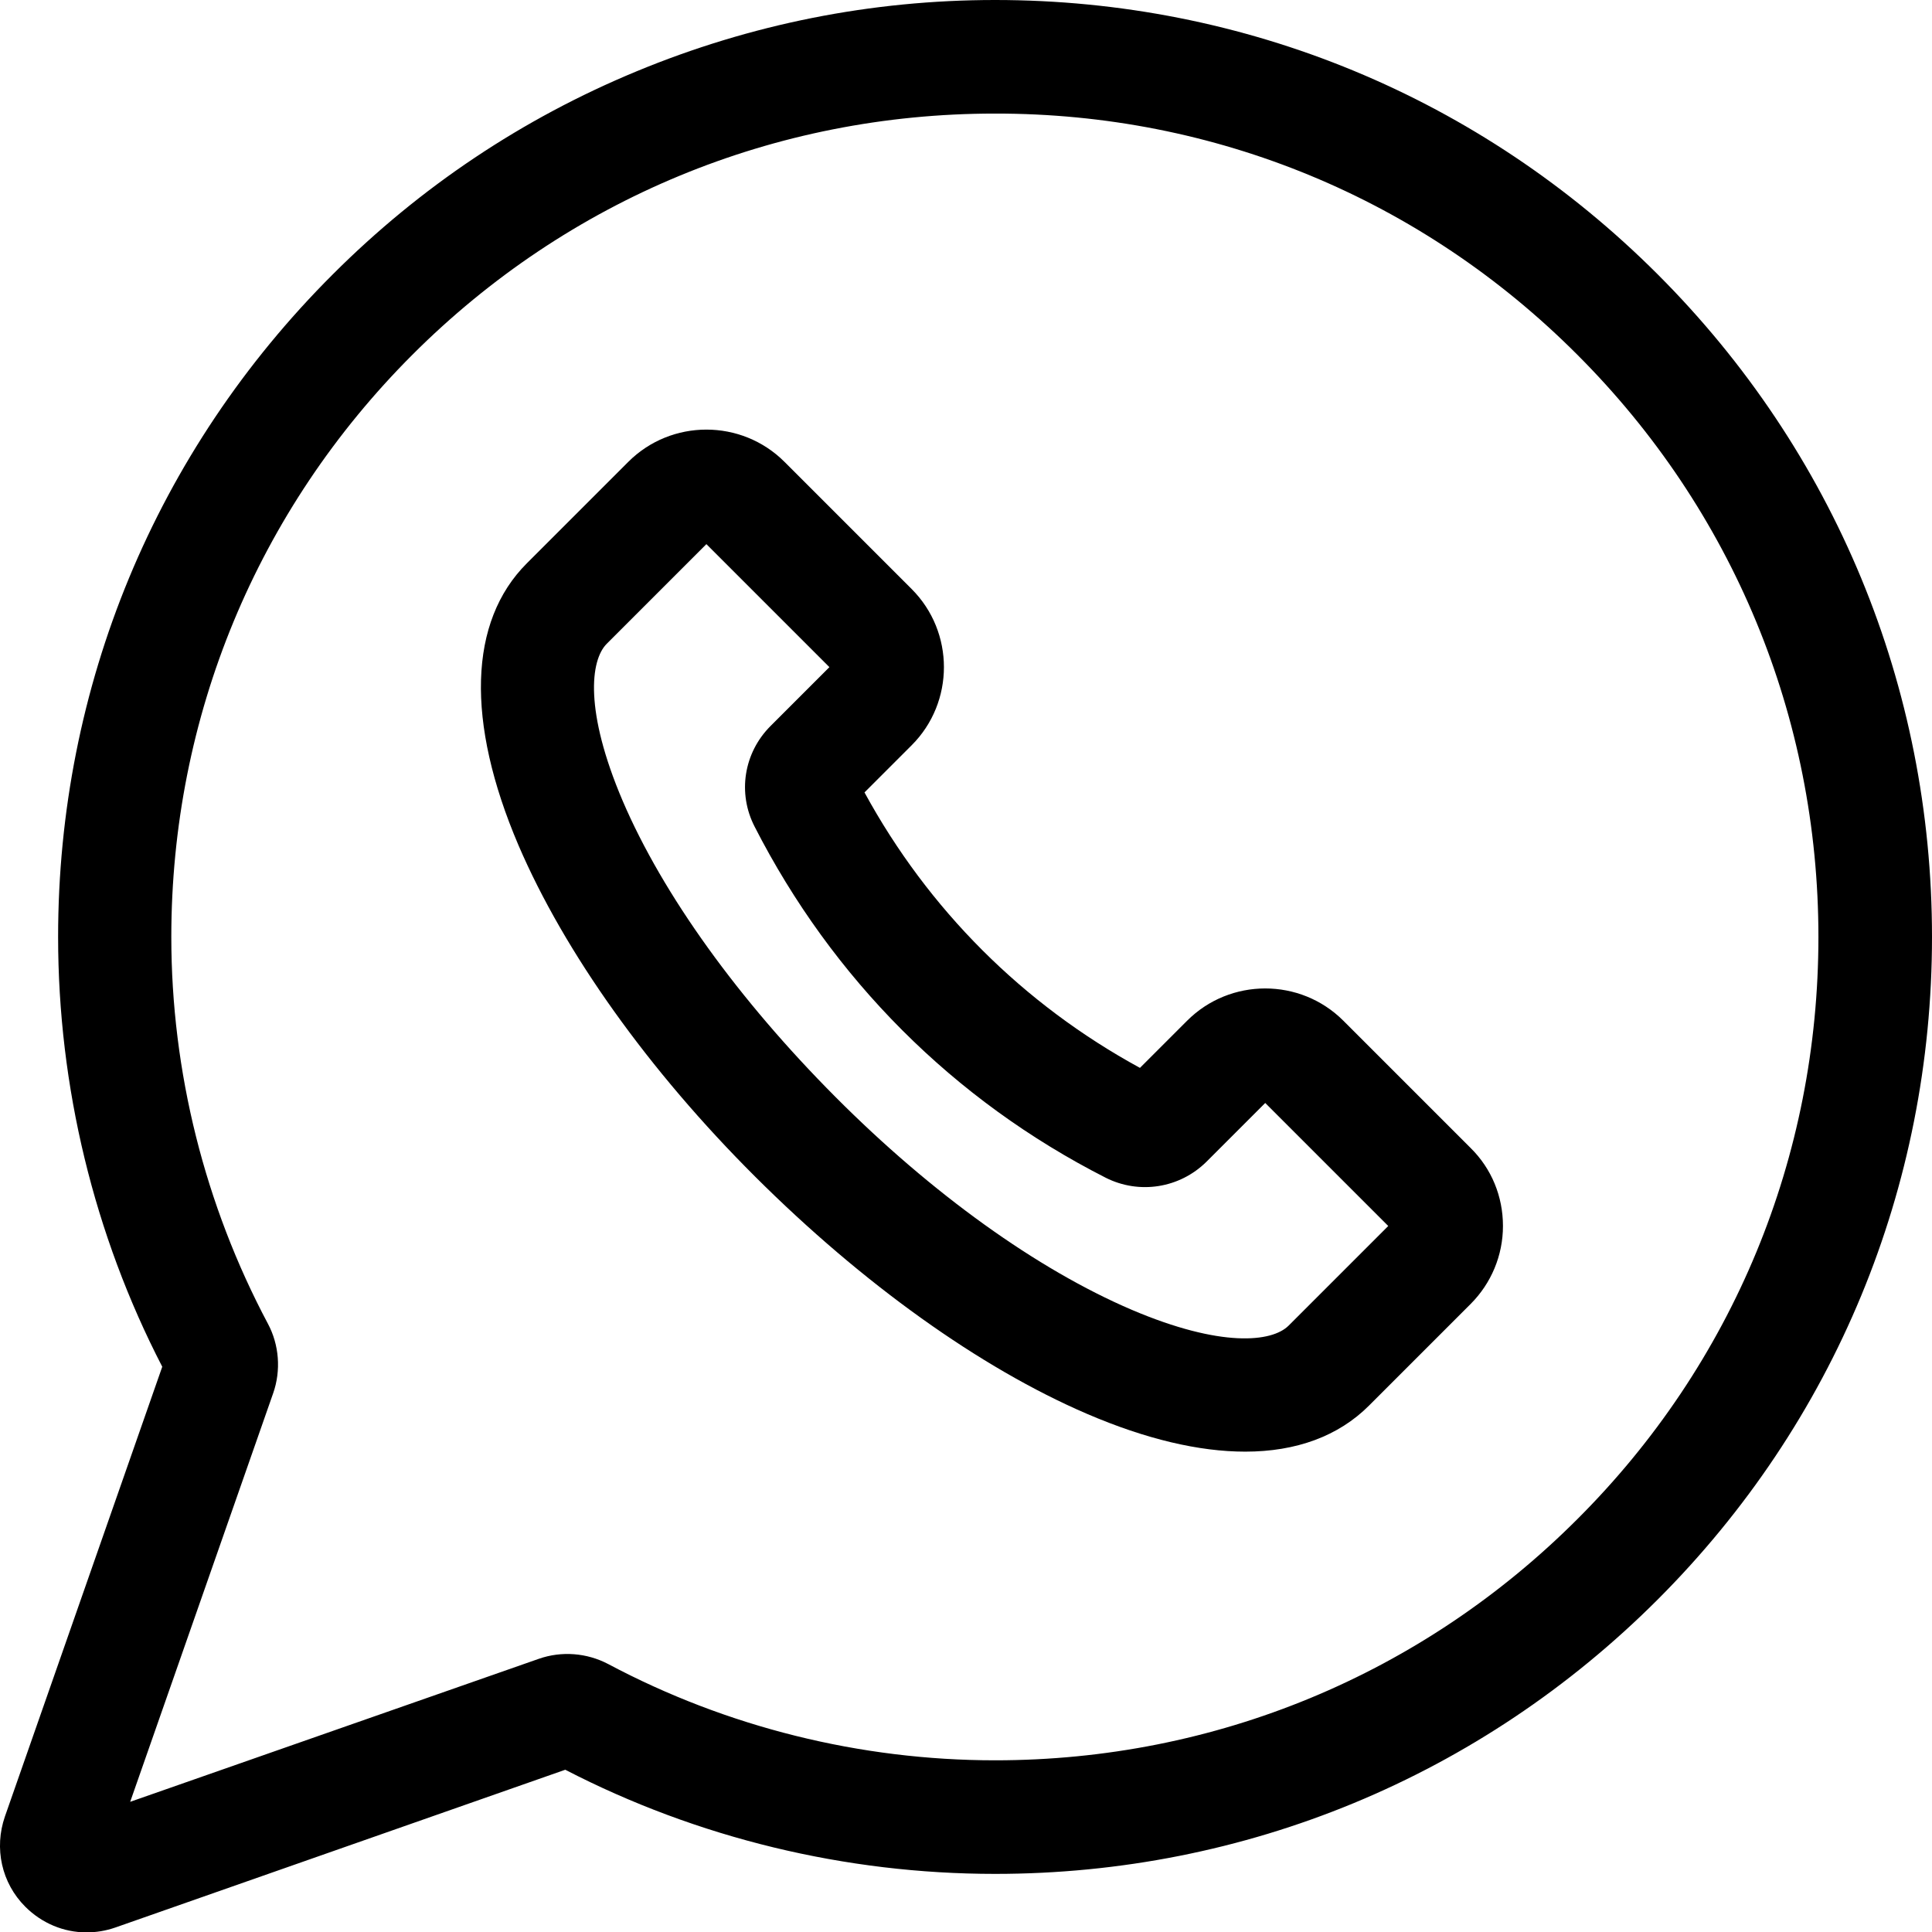
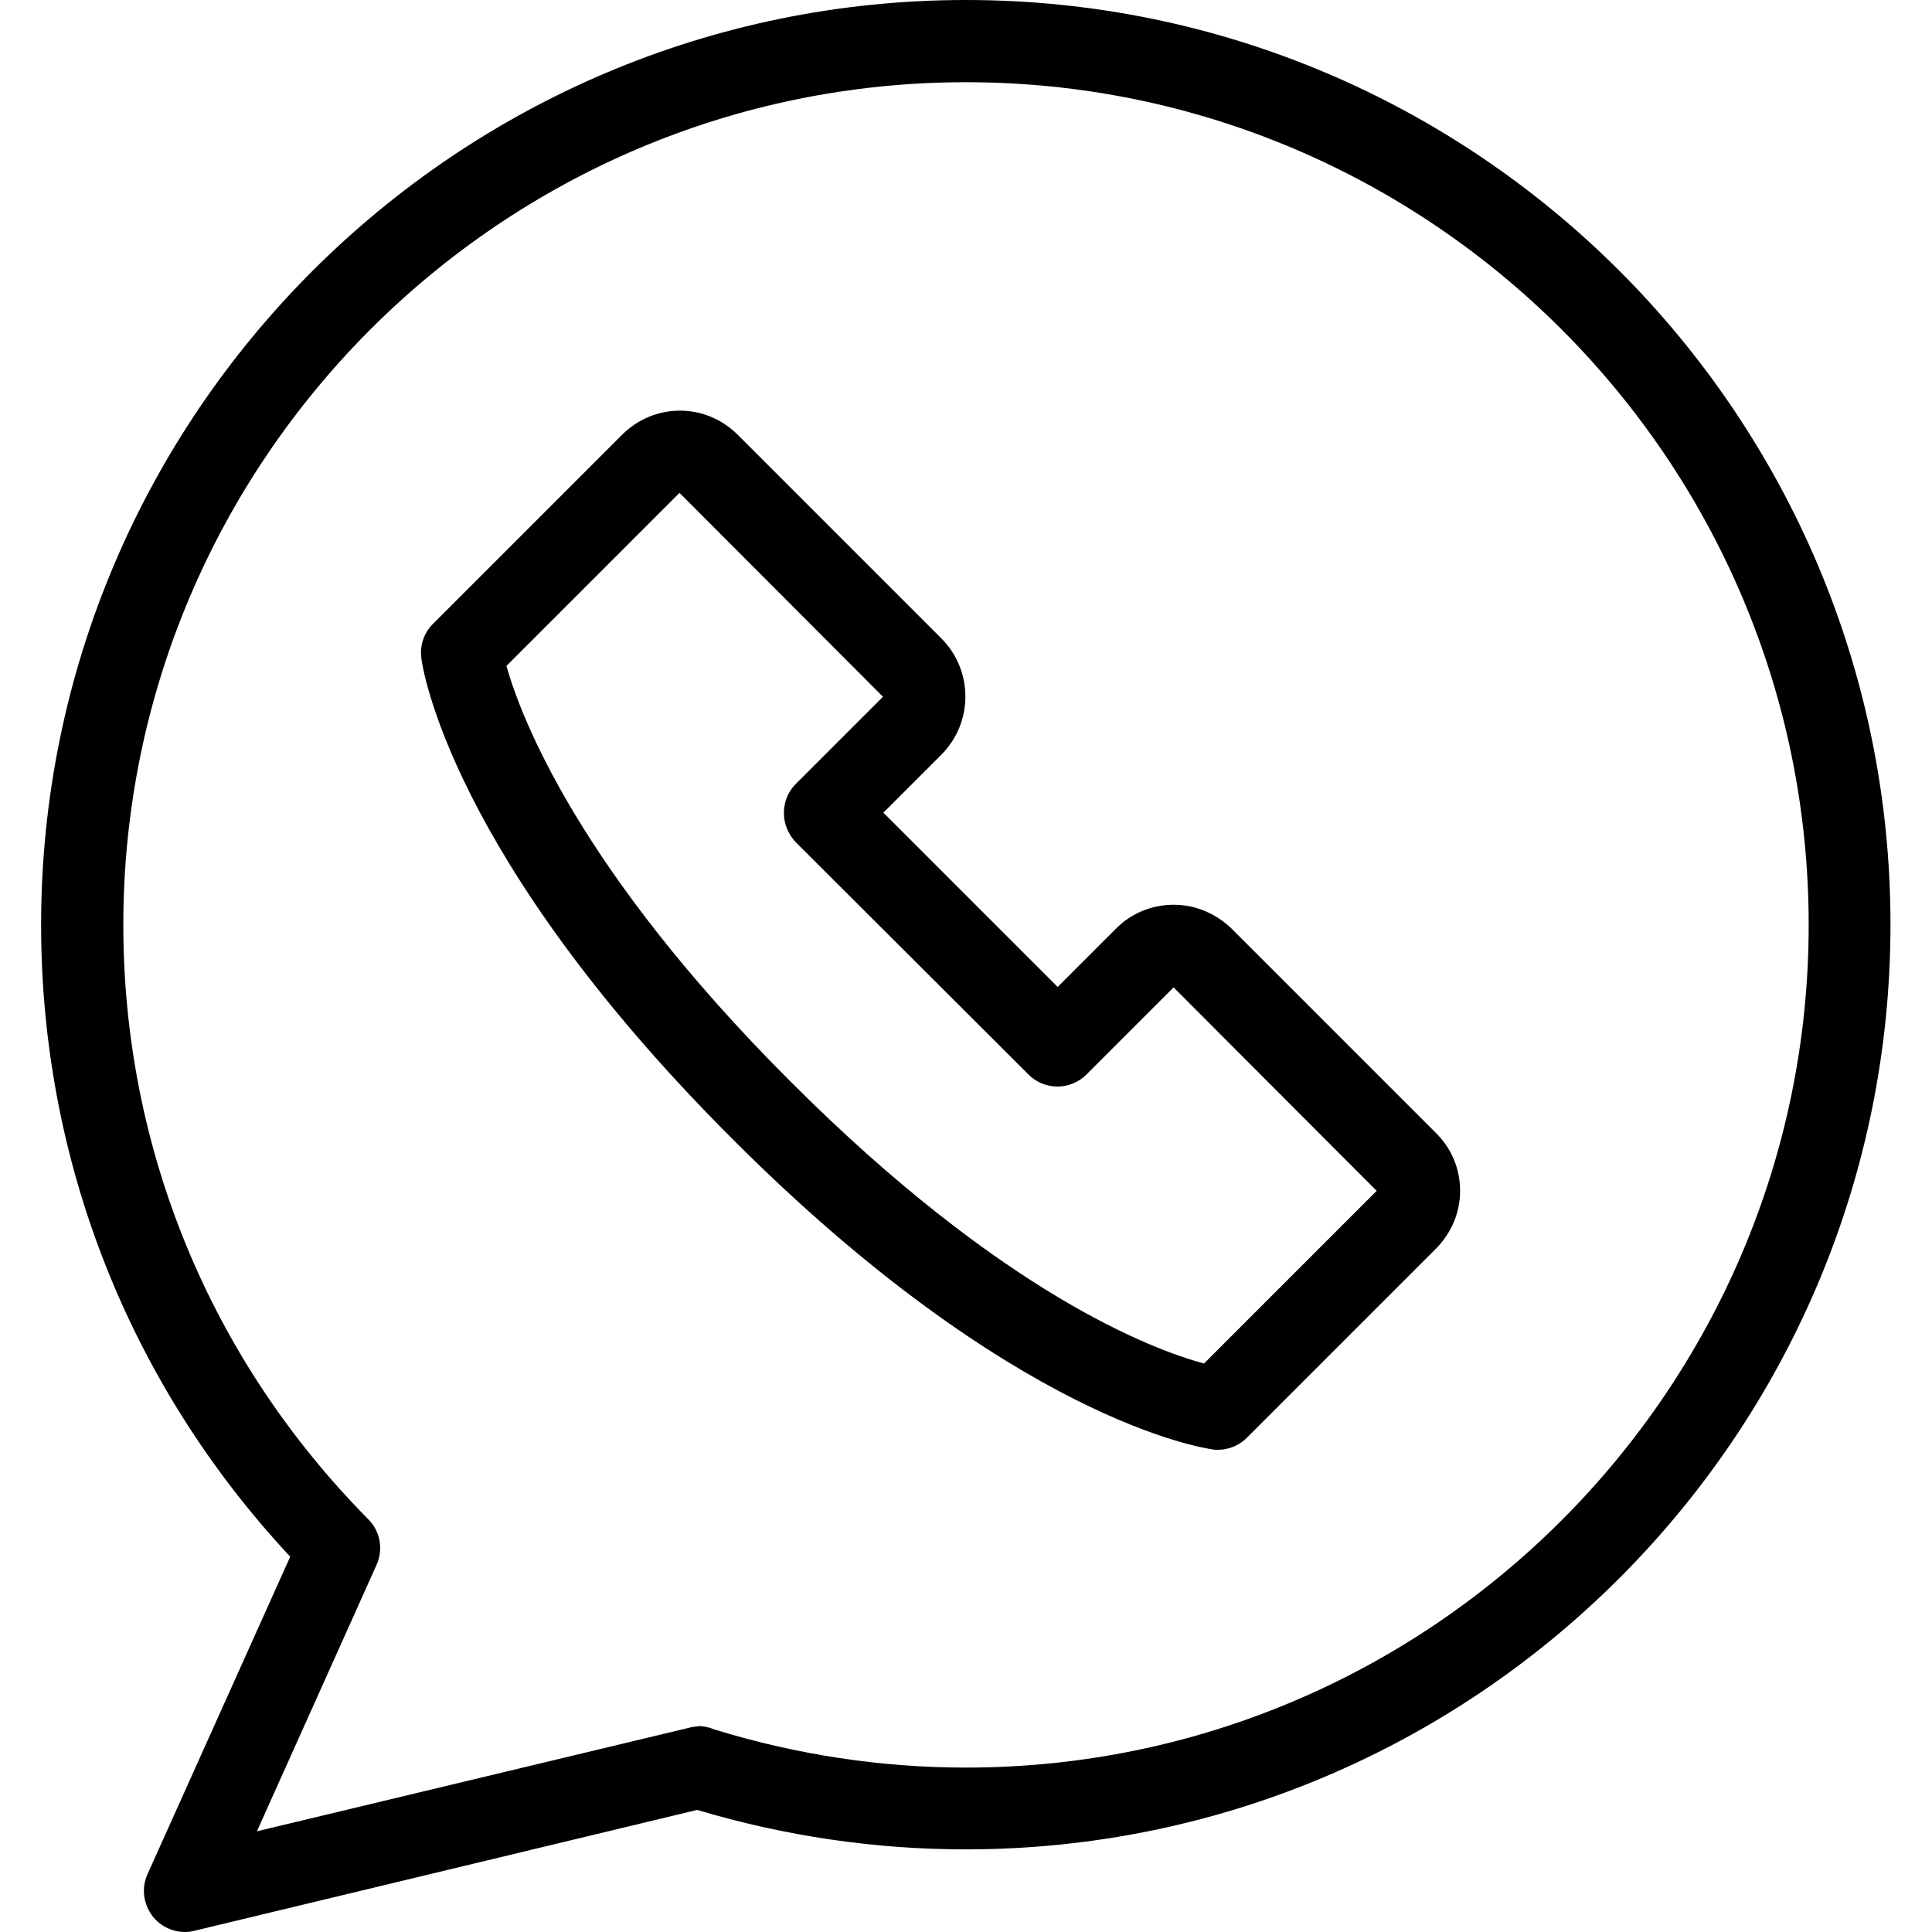
- <svg xmlns="http://www.w3.org/2000/svg" version="1.1" id="Слой_1" x="0px" y="0px" viewBox="0 0 512 512" style="enable-background:new 0 0 512 512;" xml:space="preserve">
-   <path d="M439.3,72.7C392.4,25.8,330,0,263.7,0c0,0,0,0,0,0c-32.8,0-64.8,6.4-95,18.9c-30.2,12.5-57.3,30.6-80.5,53.8  C41.2,119.6,15.4,182,15.4,248.3c0,39.6,9.5,78.9,27.6,113.9L1.3,481.4c-2.9,8.4-0.9,17.6,5.4,23.9c4.4,4.4,10.2,6.8,16.2,6.8  c2.6,0,5.1-0.4,7.7-1.3L149.8,469c35,18.1,74.3,27.6,113.9,27.6c66.3,0,128.7-25.8,175.6-72.7C486.2,377,512,314.6,512,248.3  C512,182,486.2,119.6,439.3,72.7z M418,402.6c-41.2,41.2-96,63.9-154.3,63.9c-35.7,0-71.1-8.8-102.5-25.5c-5.7-3-12.4-3.5-18.4-1.4  L34.5,477.5l37.9-108.3c2.1-6,1.6-12.8-1.4-18.4C54.3,319.4,45.4,284,45.4,248.3c0-58.3,22.7-113.1,63.9-154.3  c41.2-41.2,96-63.9,154.3-63.9h0C322,30,376.8,52.7,418,94c41.2,41.2,63.9,96,63.9,154.3S459.3,361.4,418,402.6z" />
-   <path d="M356,270.5c-11.4-11.4-30-11.4-41.4,0L302.1,283c-31-16.9-56.1-42-73-73l12.5-12.5c11.4-11.4,11.4-30,0-41.4l-33.7-33.7  c-11.4-11.4-30-11.4-41.4,0l-26.9,26.9c-15.4,15.4-16.2,41.9-2.2,74.7c12.2,28.4,34.5,59.7,62.8,87.9s59.5,50.6,87.9,62.8  c15.6,6.7,29.7,10,41.9,10c13.5,0,24.7-4.1,32.8-12.2l26.9-26.9v0c5.5-5.5,8.6-12.9,8.6-20.7c0-7.8-3-15.2-8.6-20.7L356,270.5z   M341.5,351.3c-4.4,4.4-17.9,5.9-41.6-4.2c-25-10.7-52.9-30.7-78.5-56.4s-45.7-53.5-56.4-78.5c-10.1-23.7-8.6-37.2-4.2-41.6  l26.4-26.4l32.6,32.6l-15.6,15.6c-7.1,7.1-8.8,17.8-4.2,26.7c20.6,40.3,52.7,72.5,93,93c8.9,4.5,19.6,2.8,26.7-4.2l15.6-15.6  l32.6,32.6L341.5,351.3z" />
+ <svg xmlns="http://www.w3.org/2000/svg" version="1.1" id="Layer_1" x="0px" y="0px" viewBox="0 0 470 470" style="enable-background:new 0 0 470 470;" xml:space="preserve">
+   <g>
+     <g>
+       <g>
+         <path d="M235,0C110.9,0,10,100.9,10,225c0,57.5,21.5,111.8,60.6,153.7l-34.7,77.2c-1.6,3.5-1,7.5,1.4,10.5     c1.9,2.3,4.8,3.6,7.7,3.6c0.8,0,1.6-0.1,2.3-0.3l122.3-29.4c21.4,6.4,43.4,9.6,65.3,9.6c124.1,0,225-100.9,225-225S359.1,0,235,0     z M235,430c-20.6,0-41.2-3.1-61.3-9.3c-1.4-0.6-2.8-0.8-3.9-0.8v0.1c-0.7,0-1.4,0.1-2.1,0.3L62.5,445.5l29.1-64.8     c1.7-3.8,0.9-8.2-2-11.1C51.2,330.8,30,279.5,30,225c0-113,92-205,205-205s205,92,205,205S348,430,235,430z" />
+         <path d="M299.7,226C299.6,226,299.6,226,299.7,226c-3.9-3.8-8.9-5.9-14.2-5.9c-5.3,0-10.4,2.1-14.1,5.9l-14.1,14.1l-42.4-42.4     l14.1-14.1c7.8-7.8,7.8-20.5,0-28.3l-49.5-49.5c-3.8-3.8-8.8-5.9-14.1-5.9s-10.3,2.1-14.1,5.9l-46,46c-2.2,2.2-3.2,5.3-2.8,8.3     c0.2,1.9,6.8,48.1,75.6,116.9c68.7,68.8,115,75.3,116.9,75.6c0.4,0.1,0.8,0.1,1.2,0.1c2.6,0,5.2-1,7.1-2.9l45.9-45.9     c3.8-3.8,6-8.8,6-14.2c0-5.4-2.1-10.4-6-14.2L299.7,226z M334.9,289.7l-42,42c-12.3-3.3-49-16.9-100.8-68.8     c-51.4-51.4-65.4-88.5-68.9-100.9l42.1-42.1l49.5,49.6l-21.2,21.2c-1.9,1.9-2.9,4.4-2.9,7.1s1.1,5.2,2.9,7.1l56.6,56.5     c3.9,3.9,10.2,3.9,14.1,0l21.2-21.2c0,0,0.1,0,0.1,0.1L334.9,289.7C334.9,289.7,334.9,289.7,334.9,289.7     C334.9,289.7,334.9,289.7,334.9,289.7z" />
+       </g>
+     </g>
+   </g>
</svg>
